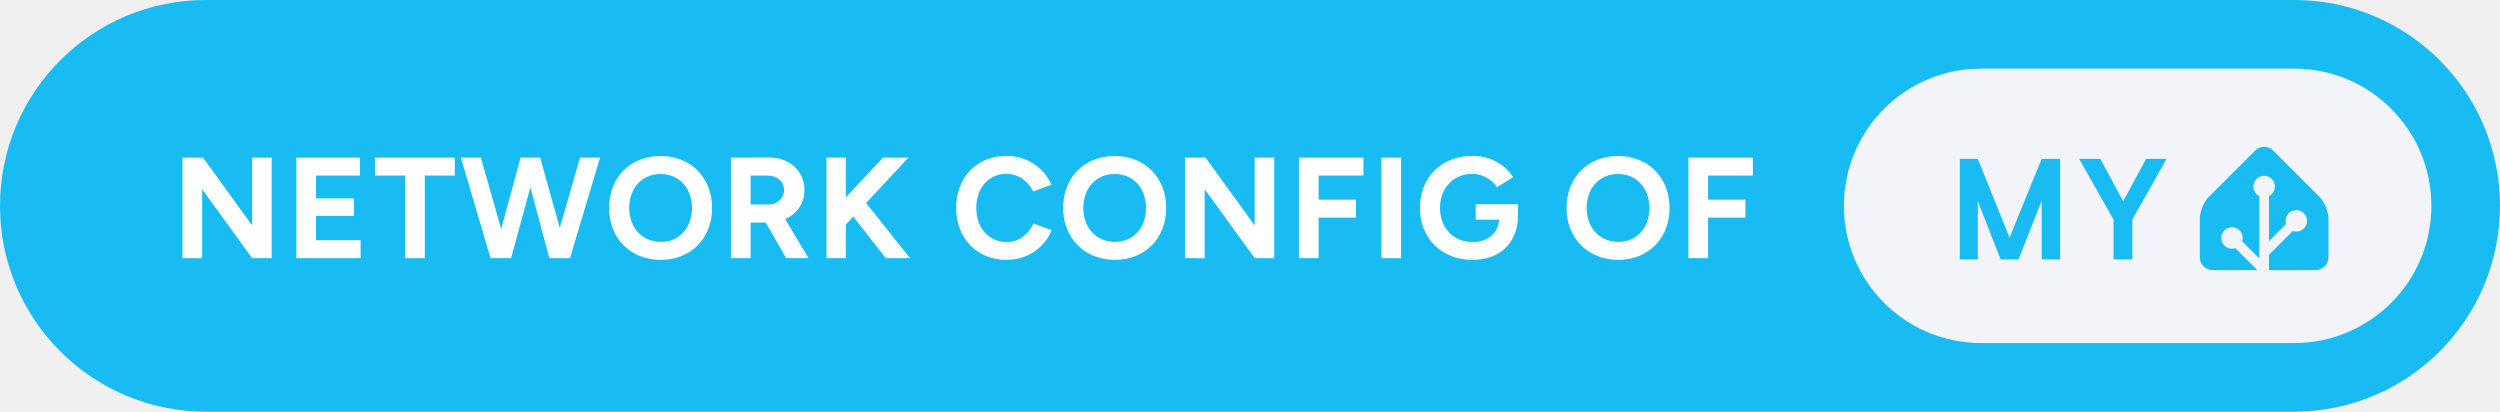
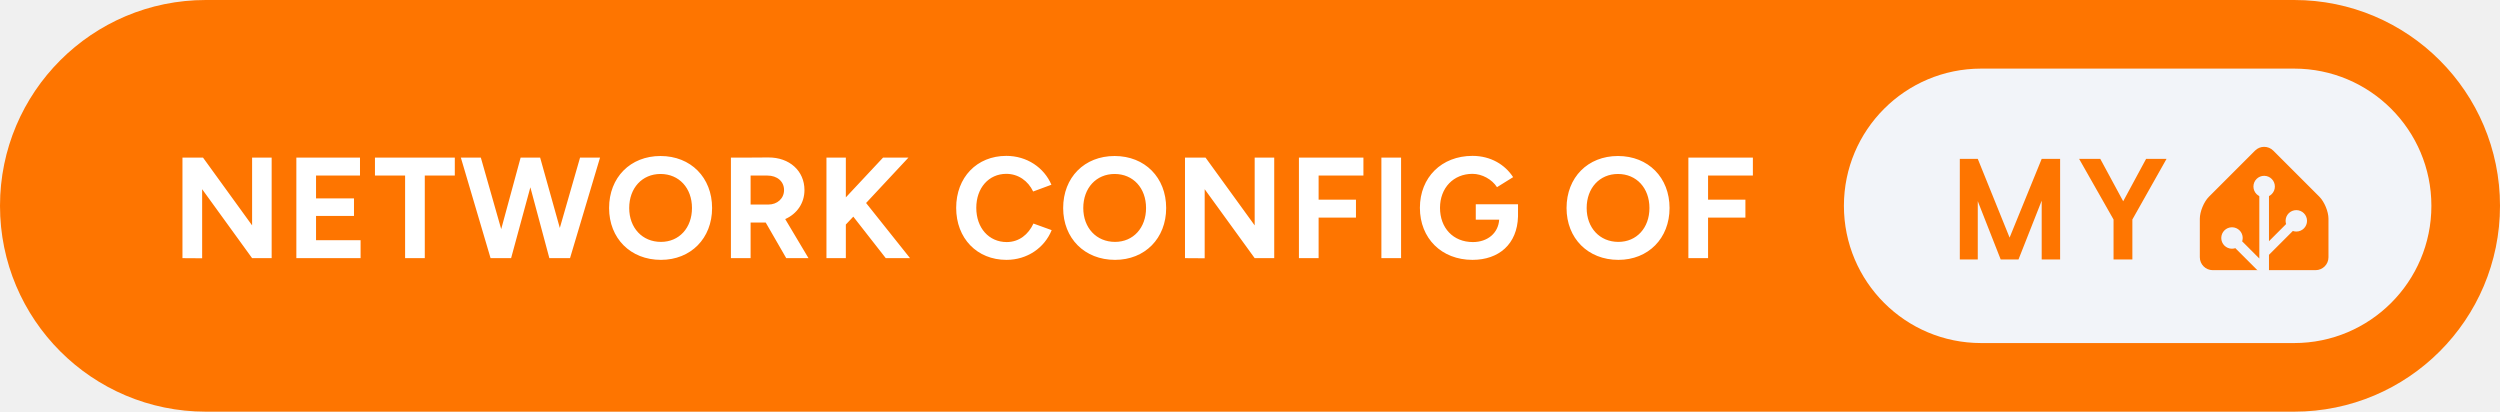
<svg xmlns="http://www.w3.org/2000/svg" height="40" aria-label="Network config of My Home Assistant" style="border-radius:24px;width:auto" viewBox="0 0 583 96">
-   <rect width="583" height="96" fill="#18BCF2" rx="48" />
+   <rect width="583" height="96" fill="#fe7500" rx="48" />
  <path fill="#fff" d="m42.55 60.2 4.59.03V44.12L58.79 60.2h4.56V36.75h-4.56v15.81L47.34 36.75h-4.79Zm26.56 0h14.98v-4.19H73.7v-5.66h8.85v-4.09H73.7v-5.32h10.25v-4.19H69.11Zm25.36 0h4.59V40.94h7v-4.19H87.44v4.19h7.03Zm19.93 0h4.79l4.49-16.52 4.43 16.52h4.82l7-23.45h-4.66l-4.72 16.41-4.59-16.41h-4.55l-4.53 16.68-4.75-16.68h-4.66Zm39.73.4c6.97 0 11.93-5.02 11.93-12.09 0-7.1-4.96-12.13-12.03-12.13-7.03 0-11.99 4.99-11.99 12.13 0 7.07 4.99 12.09 12.09 12.09m0-4.19c-4.35 0-7.4-3.28-7.4-7.9 0-4.66 3.02-7.94 7.3-7.94 4.33 0 7.34 3.28 7.34 7.94 0 4.62-2.98 7.9-7.24 7.9m16.32 3.79h4.59v-8.31h3.52l4.79 8.31h5.19l-5.43-9.11c2.72-1.21 4.49-3.69 4.49-6.77 0-4.45-3.48-7.64-8.44-7.6l-4.66.03h-4.05Zm8.51-19.26c2.28 0 3.88 1.37 3.88 3.38 0 1.98-1.6 3.38-3.65 3.38h-4.15v-6.76Zm13.77 19.26h4.52v-7.84l1.74-1.84 7.57 9.68h5.66l-10.25-12.86 9.88-10.59h-5.92l-8.68 9.28v-9.28h-4.52Zm41.97.4c4.86 0 8.88-2.81 10.55-6.93L241 52.13c-1.17 2.54-3.35 4.32-6.23 4.32-4.16 0-7.1-3.29-7.1-7.98 0-4.65 2.91-7.93 7-7.93 2.78 0 5.09 1.64 6.26 4.12l4.26-1.58c-1.71-3.99-5.7-6.73-10.52-6.73-6.87 0-11.69 5.02-11.69 12.12 0 7.11 4.85 12.13 11.72 12.13m25.33 0c6.97 0 11.92-5.02 11.92-12.09 0-7.1-4.95-12.13-12.02-12.13-7.04 0-12 4.99-12 12.13 0 7.07 5 12.09 12.1 12.09m0-4.19c-4.36 0-7.41-3.28-7.41-7.9 0-4.66 3.02-7.94 7.31-7.94 4.32 0 7.33 3.28 7.33 7.94 0 4.62-2.98 7.9-7.23 7.9m16.31 3.79 4.59.03V44.12l11.66 16.08h4.56V36.75h-4.56v15.81l-11.46-15.81h-4.79Zm26.57 0h4.59v-9.45h8.71v-4.18h-8.71v-5.63h10.45v-4.19h-15.04Zm19.23 0h4.59V36.75h-4.59Zm21.24.4c6.13 0 10.45-3.65 10.62-10.12v-2.84h-9.85v3.58h5.46c-.2 3.15-2.72 5.23-6.13 5.23-4.63 0-7.67-3.32-7.67-7.98 0-4.65 3.14-7.93 7.57-7.93 2.21 0 4.55 1.27 5.72 3.11l3.76-2.34c-1.88-2.89-5.2-4.96-9.48-4.96-7.21 0-12.26 5.02-12.26 12.12 0 7.11 5.05 12.13 12.26 12.13m34.03 0c6.97 0 11.93-5.02 11.93-12.09 0-7.1-4.96-12.13-12.03-12.13-7.03 0-11.99 4.99-11.99 12.13 0 7.07 4.99 12.09 12.09 12.09m0-4.19c-4.35 0-7.4-3.28-7.4-7.9 0-4.66 3.01-7.94 7.3-7.94 4.32 0 7.34 3.28 7.34 7.94 0 4.62-2.98 7.9-7.24 7.9m16.32 3.79h4.59v-9.45h8.71v-4.18h-8.71v-5.63h10.45v-4.19h-15.04Z" />
  <g style="transform:translate(86px,0)">
-     <rect width="137" height="64" x="344" y="16" fill="#F2F4F9" rx="32" />
-     <path fill="#18BCF2" d="M394.419 37.047V60.5h-4.297V46.797L384.716 60.5h-4.157l-5.343-13.594V60.5h-4.188V37.047h4.188l7.422 18.36 7.484-18.36zm9.365 0 5.344 9.89 5.344-9.89h4.766l-7.969 14.14V60.5h-4.391v-9.312l-8.031-14.141zM457 60c0 1.65-1.35 3-3 3h-24c-1.65 0-3-1.35-3-3v-9c0-1.65.95-3.95 2.12-5.12l10.76-10.76a3 3 0 0 1 4.24 0l10.76 10.76c1.17 1.17 2.12 3.47 2.12 5.12z" />
-     <path fill="#F2F4F9" stroke="#F2F4F9" d="M442 45.5a2 2 0 1 0 0-4 2 2 0 0 0 0 4Z" />
-     <path fill="#F2F4F9" stroke="#F2F4F9" stroke-miterlimit="10" d="M449.5 53.5a2 2 0 1 0 0-4 2 2 0 0 0 0 4ZM434.5 57.5a2 2 0 1 0 0-4 2 2 0 0 0 0 4Z" />
-     <path fill="none" stroke="#F2F4F9" stroke-miterlimit="10" stroke-width="2.25" d="M442 43.48V63l-7.5-7.5M449.5 51.46l-7.41 7.41" />
+     <rect width="137" height="64" x="344" y="16" fill="#f2f4f9" rx="32" />
+     <path fill="#fe7500" d="M394.419 37.047V60.5h-4.297V46.797L384.716 60.5h-4.157l-5.343-13.594V60.5h-4.188V37.047h4.188l7.422 18.36 7.484-18.36zm9.365 0 5.344 9.89 5.344-9.89h4.766l-7.969 14.14V60.5h-4.391v-9.312l-8.031-14.141zM457 60c0 1.65-1.35 3-3 3h-24c-1.65 0-3-1.35-3-3v-9c0-1.65.95-3.95 2.12-5.12l10.76-10.76a3 3 0 0 1 4.24 0l10.76 10.76c1.17 1.17 2.12 3.47 2.12 5.12z" />
+     <path fill="#f2f4f9" stroke="#f2f4f9" d="M442 45.5a2 2 0 1 0 0-4 2 2 0 0 0 0 4Z" />
+     <path fill="#f2f4f9" stroke="#f2f4f9" stroke-miterlimit="10" d="M449.5 53.5a2 2 0 1 0 0-4 2 2 0 0 0 0 4ZM434.5 57.5a2 2 0 1 0 0-4 2 2 0 0 0 0 4Z" />
+     <path fill="none" stroke="#f2f4f9" stroke-miterlimit="10" stroke-width="2.25" d="M442 43.48V63l-7.5-7.5M449.5 51.46l-7.41 7.41" />
  </g>
</svg>
